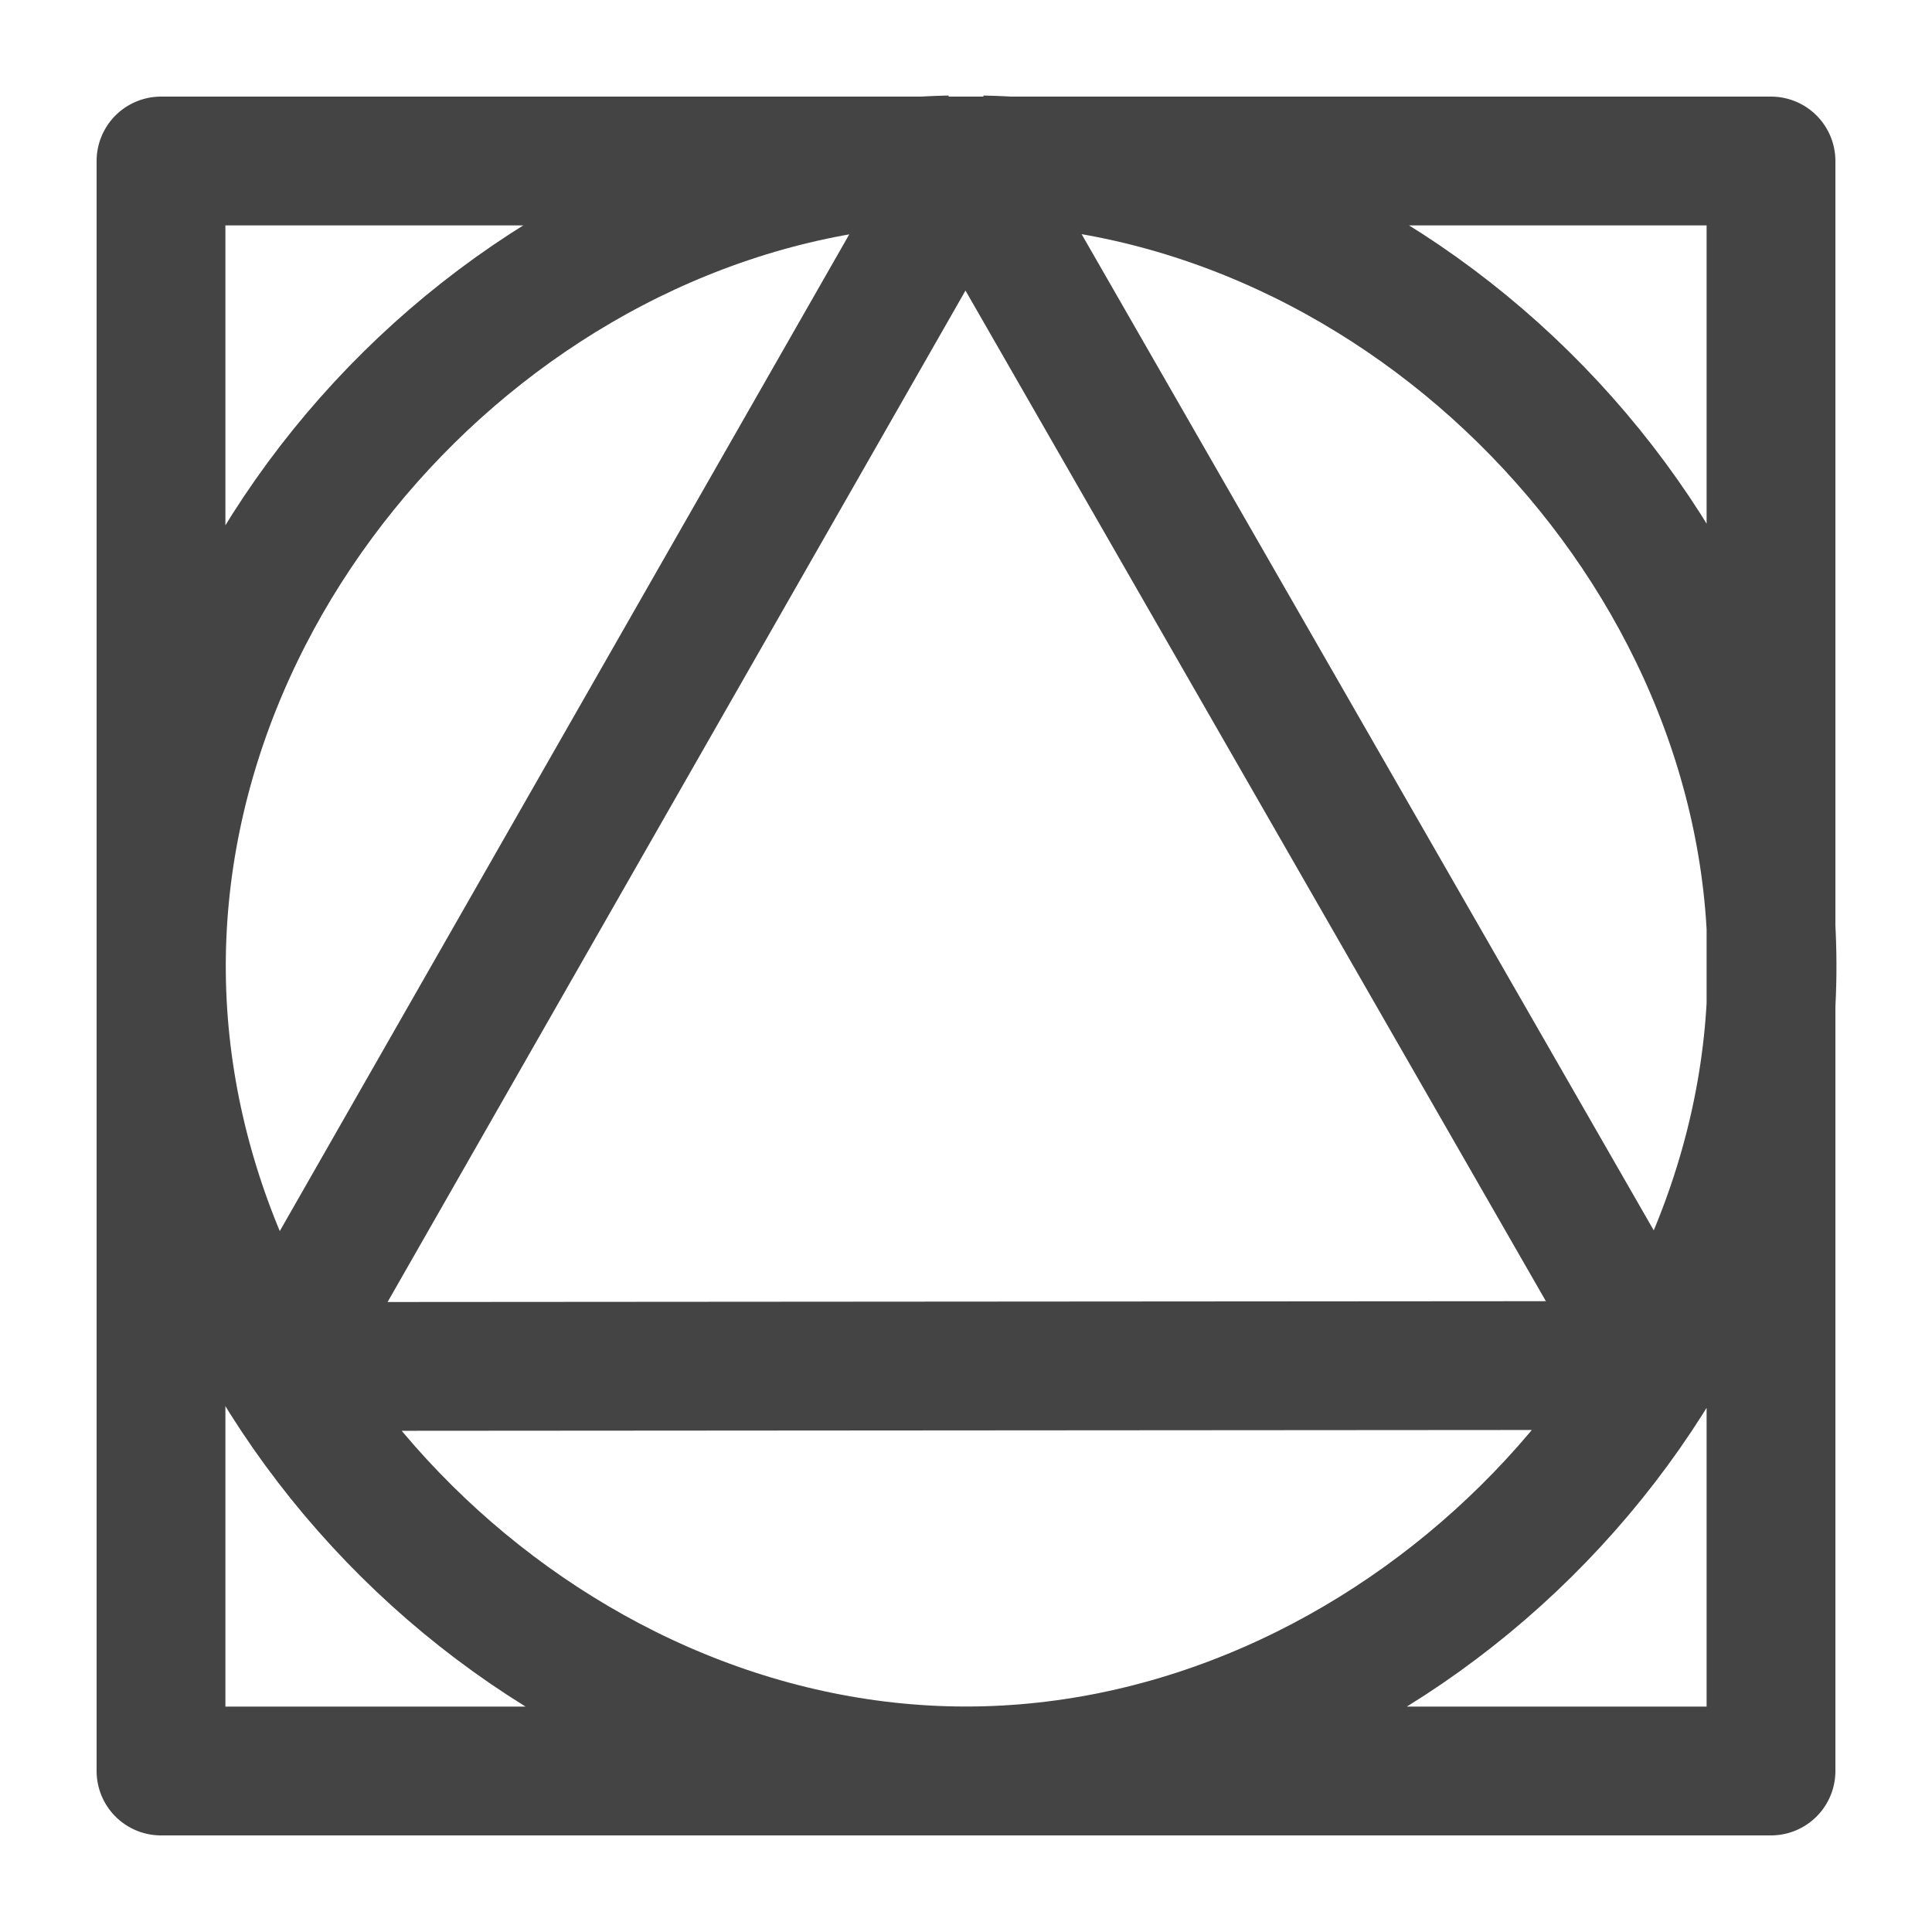
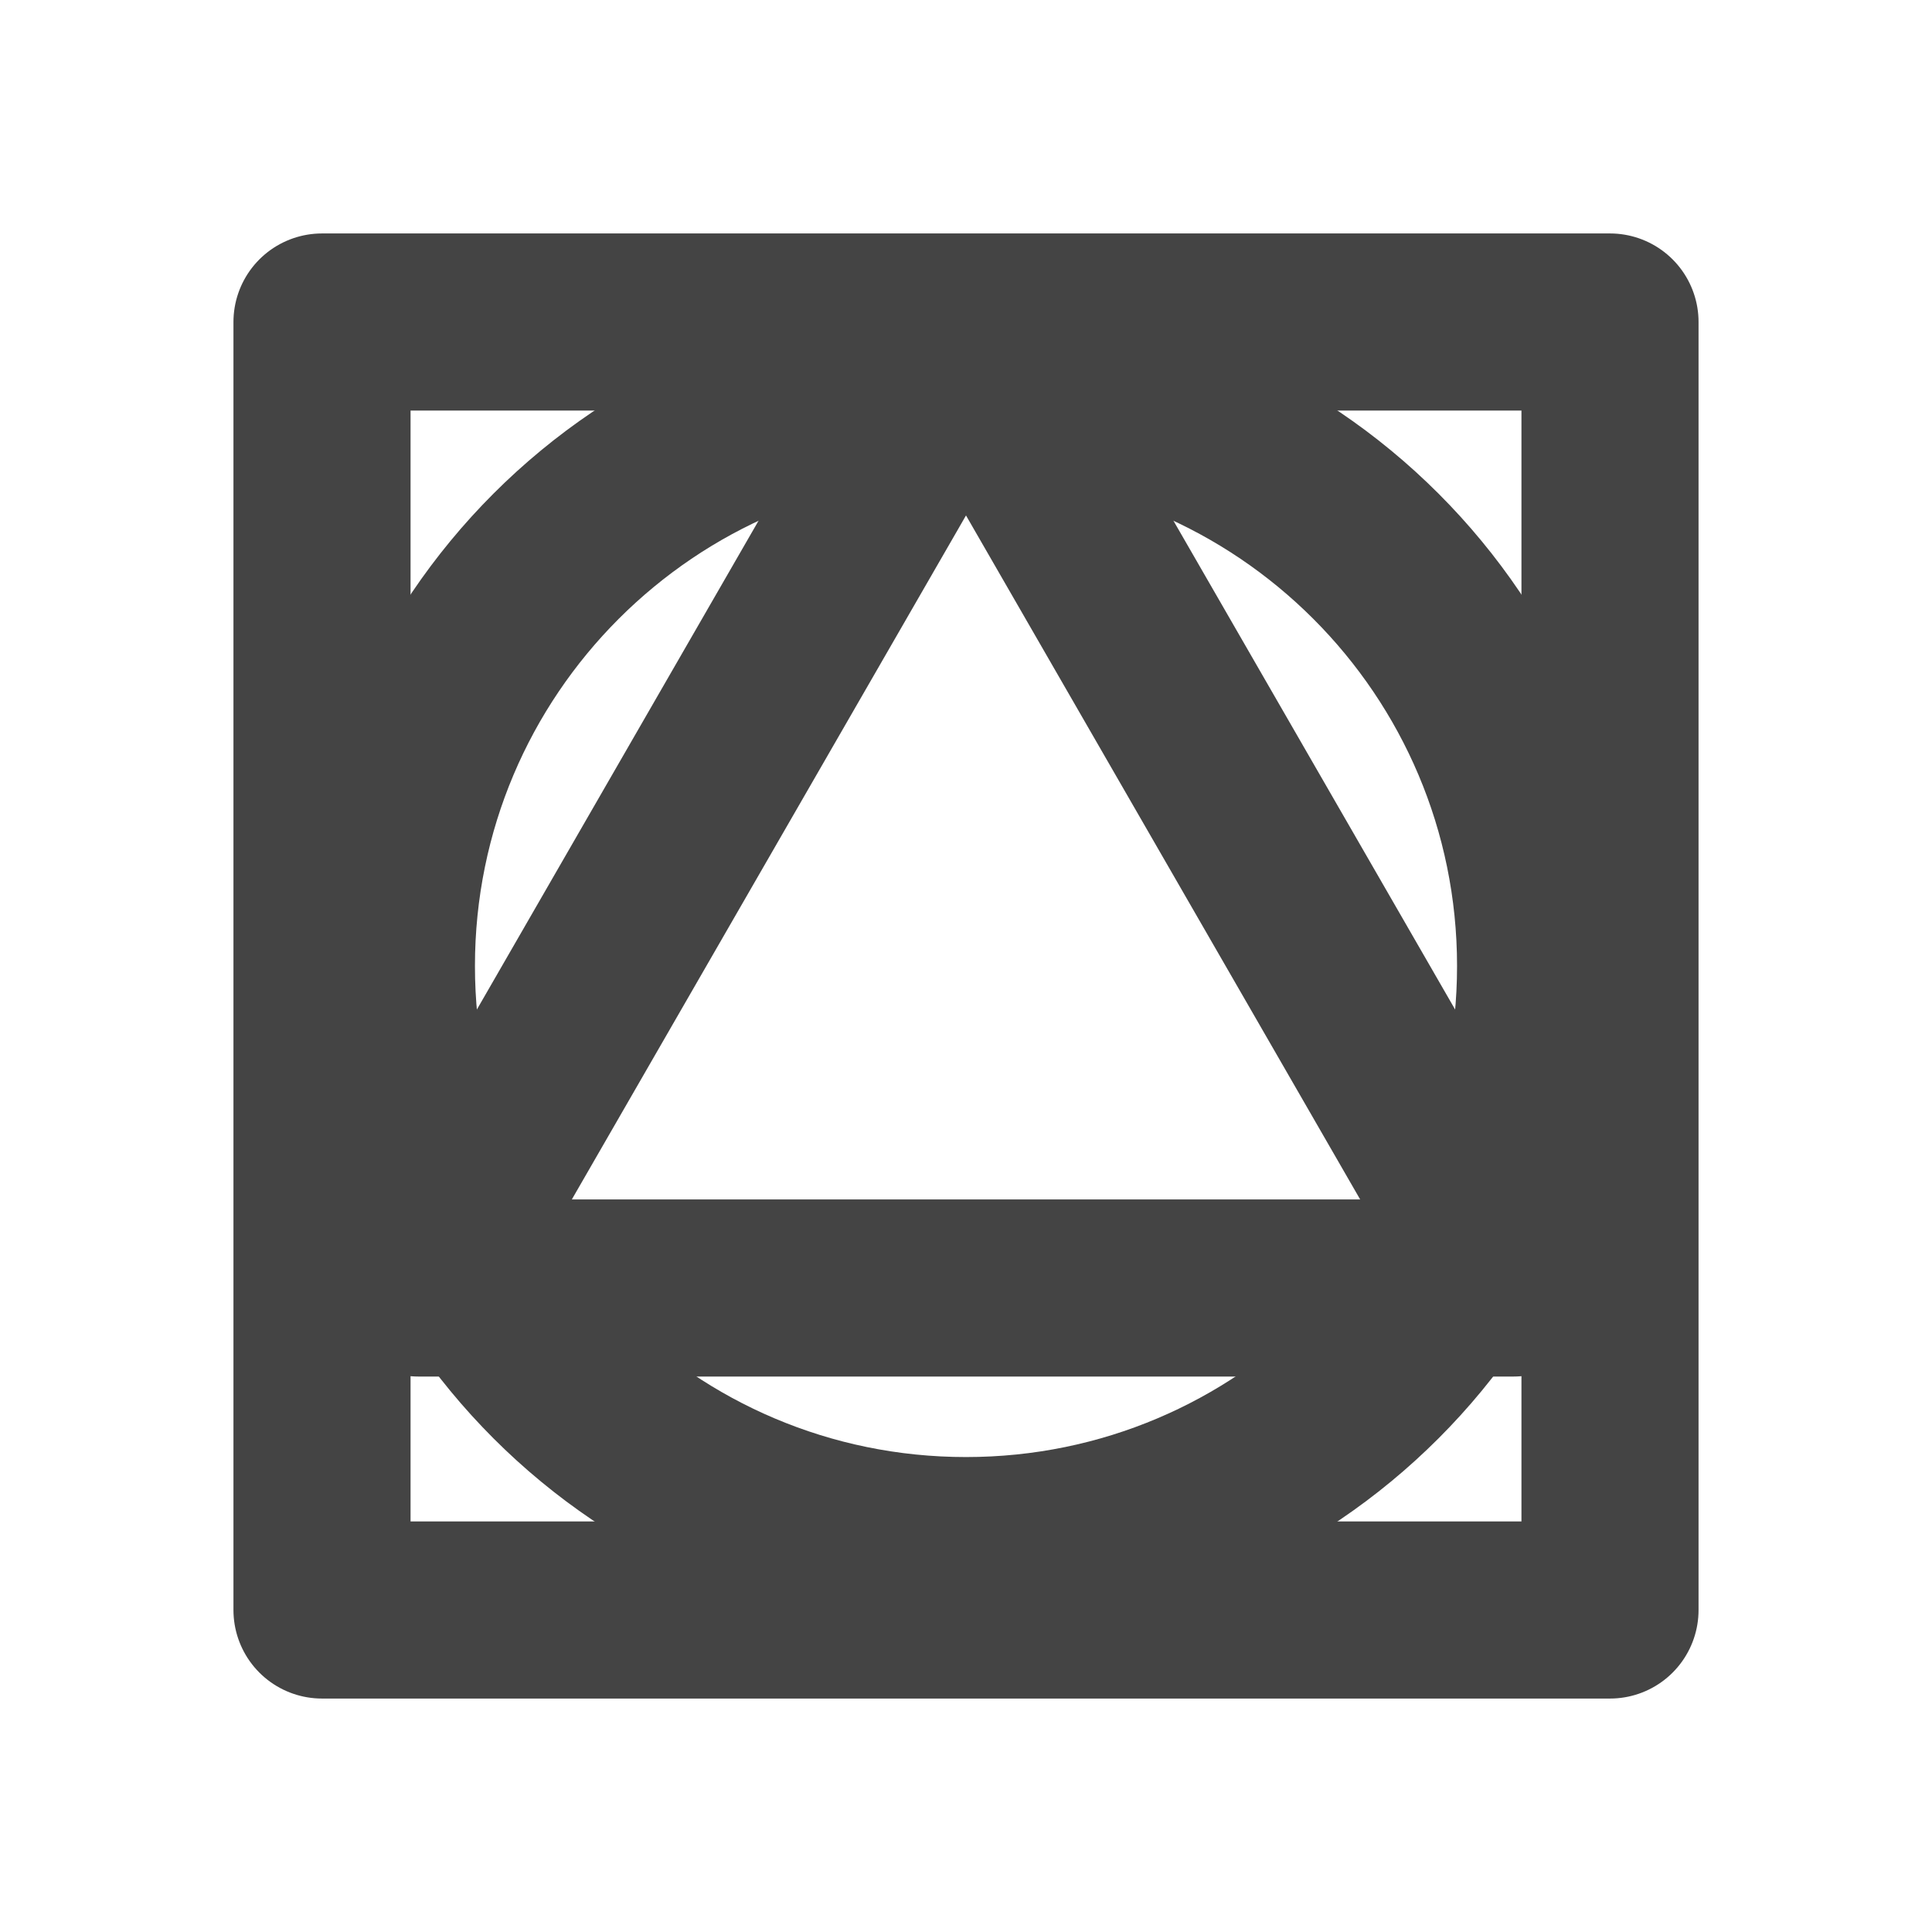
- <svg xmlns="http://www.w3.org/2000/svg" width="120" height="120" version="1.1">
-   <path stroke="#444444" stroke-width="8" fill="none" stroke-linejoin="round" d="M 10,10 H 110 V 110 H 10 Z M 61,9.933 C 87.309,10.481 110.339,34.179 110.063,60.479 109.788,86.777 86.311,109.995 60,109.995 33.689,109.995 10.302,86.777 10.026,60.479 9.751,34.179 32.691,10.481 59,9.933 M 59.959,10 17.179,84.875 102.925,84.814 Z" />
+ <svg xmlns="http://www.w3.org/2000/svg" width="120" height="120">
+   <circle cx="60" cy="60" r="36" fill="none" stroke="#444444" stroke-width="11" />
+   <path stroke="#444444" stroke-width="11" fill="none" stroke-linejoin="round" d="M 20,20 H 100 V 100 H 20 Z M 60,21 26,80 94,80 Z" />
</svg>
